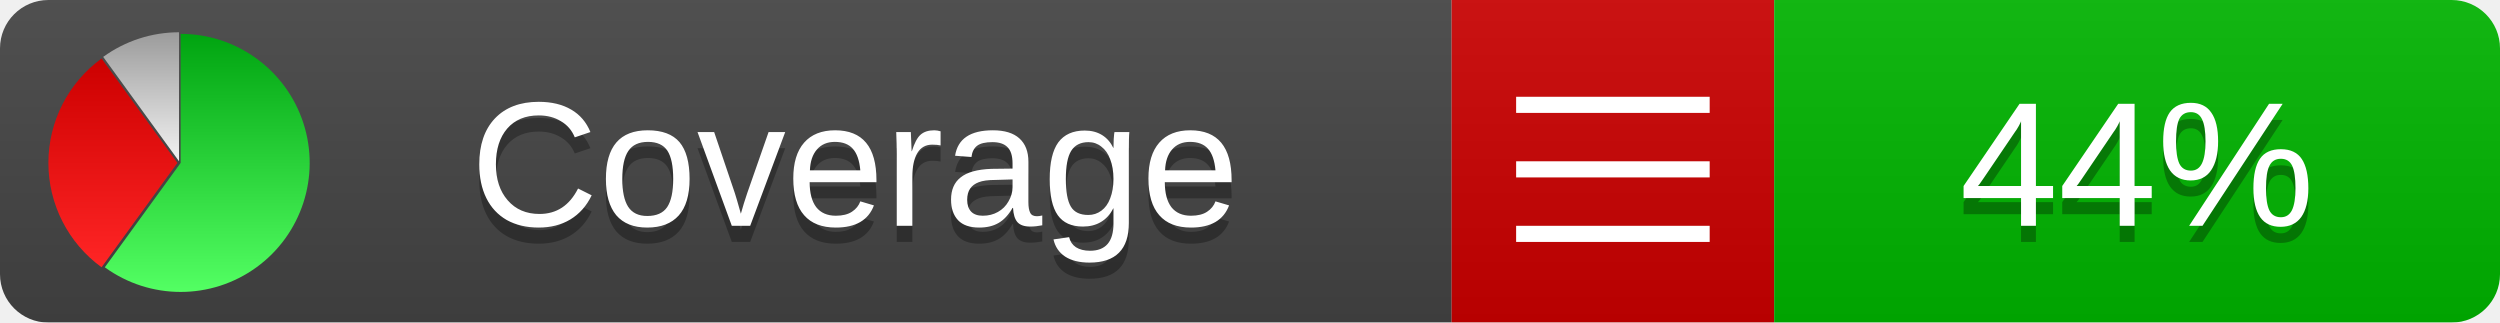
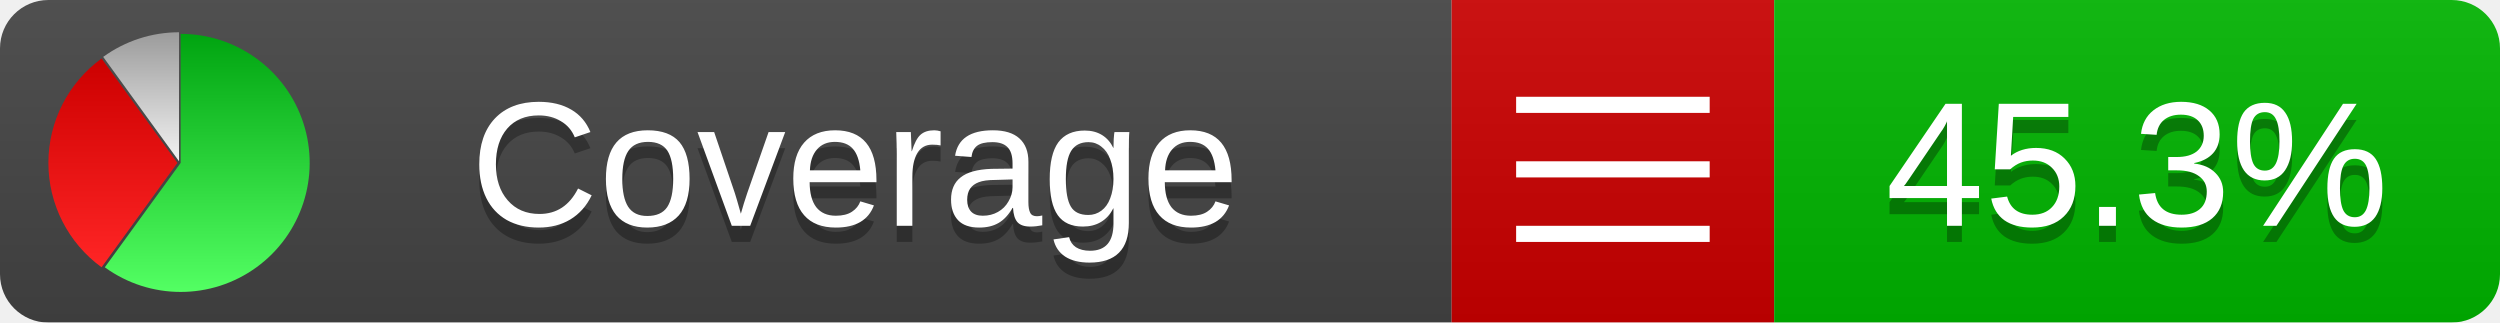
<svg xmlns="http://www.w3.org/2000/svg" xmlns:xlink="http://www.w3.org/1999/xlink" width="155" height="20">
  <style type="text/css">
          
            @keyframes fadeout {
              0 % { visibility: visible; opacity: 1; }
              40% { visibility: visible; opacity: 1; }
              50% { visibility: hidden; opacity: 0; }
              90% { visibility: hidden; opacity: 0; }
              100% { visibility: visible; opacity: 1; }
            }
            @keyframes fadein {
              0% { visibility: hidden; opacity: 0; }
              40% { visibility: hidden; opacity: 0; }
              50% { visibility: visible; opacity: 1; }
              90% { visibility: visible; opacity: 1; }
              100% { visibility: hidden; opacity: 0; }
            }
            .linecoverage {
                animation-duration: 10s;
                animation-name: fadeout;
                animation-iteration-count: infinite;
            }
            .branchcoverage {
                animation-duration: 10s;
                animation-name: fadein;
                animation-iteration-count: infinite;
            }
          
    </style>
  <defs>
    <linearGradient id="gradient" x2="0" y2="100%">
      <stop offset="0" stop-color="#bbb" stop-opacity=".1" />
      <stop offset="1" stop-opacity=".1" />
    </linearGradient>
    <linearGradient id="green" x2="0" y2="100%">
      <stop offset="0" stop-color="#00A410" />
      <stop offset="1" stop-color="#53FF63" />
    </linearGradient>
    <linearGradient id="red" x2="0" y2="100%">
      <stop offset="0" stop-color="#C00" />
      <stop offset="1" stop-color="#FF2525" />
    </linearGradient>
    <linearGradient id="gray" x2="0" y2="100%">
      <stop offset="0" stop-color="#9B9B9B" />
      <stop offset="1" stop-color="#F3F3F3" />
    </linearGradient>
    <mask id="mask">
      <rect width="155" height="20" rx="3" fill="#fff" />
    </mask>
    <g id="icon">
      <path style="fill:url(#green);" d="M205,202.5 l0,-200 a200,200 0 1,1 -117.558,361.803 z" />
      <path style="fill:url(#red);" d="M200,202.5 l-117.558,161.803 a200,200 0 0,1 0,-323.607 z" />
      <path style="fill:url(#gray);" d="M202.5,200 l-117.558,-161.803 a200,200 0 0,1 117.558,-38.196 z" />
    </g>
  </defs>
  <g mask="url(#mask)">
    <rect x="0" y="0" width="90" height="20" fill="#444" />
    <rect x="90" y="0" width="20" height="20" fill="#c00" />
    <rect x="110" y="0" width="45" height="20" fill="#00B600" />
    <rect x="0" y="0" width="155" height="20" fill="url(#gradient)" />
  </g>
  <g>
    <path class="" stroke="#fff" d="M94 6.5 h12 M94 10.5 h12 M94 14.5 h12" />
  </g>
  <g fill="#fff" text-anchor="middle" font-family="Verdana,Arial,Geneva,sans-serif" font-size="11">
    <a xlink:href="https://github.com/danielpalme/ReportGenerator" target="_top">
      <use xlink:href="#icon" transform="translate(3,2) scale(.04)" />
    </a>
    <text x="53" y="15" fill="#010101" fill-opacity=".3">Coverage</text>
    <text x="53" y="14" fill="#fff">Coverage</text>
-     <text class="" x="132.5" y="15" fill="#010101" fill-opacity=".3">44%</text>
-     <text class="" x="132.5" y="14">44%</text>
+     <text class="" x="132.5" y="15" fill="#010101" fill-opacity=".3">45.3%</text>
+     <text class="" x="132.5" y="14">45.3%</text>
  </g>
  <g>
    <rect class="" x="90" y="0" width="65" height="20" fill-opacity="0" />
  </g>
</svg>
